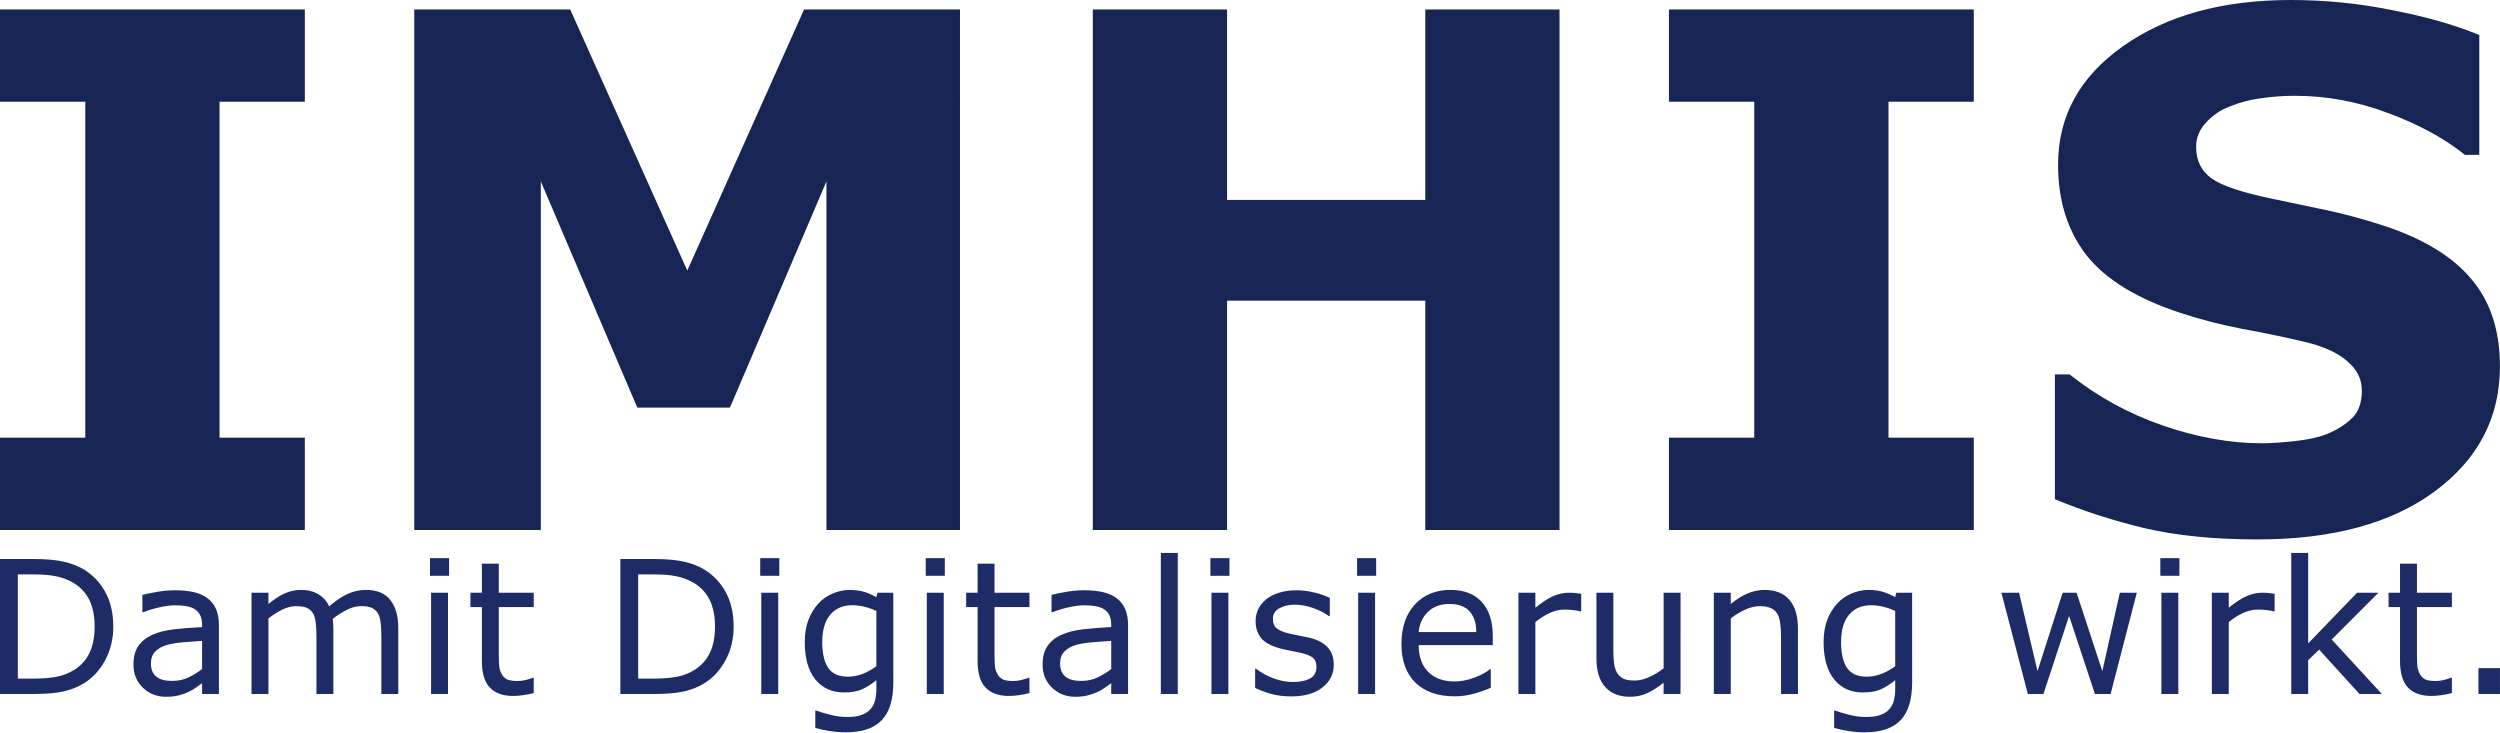
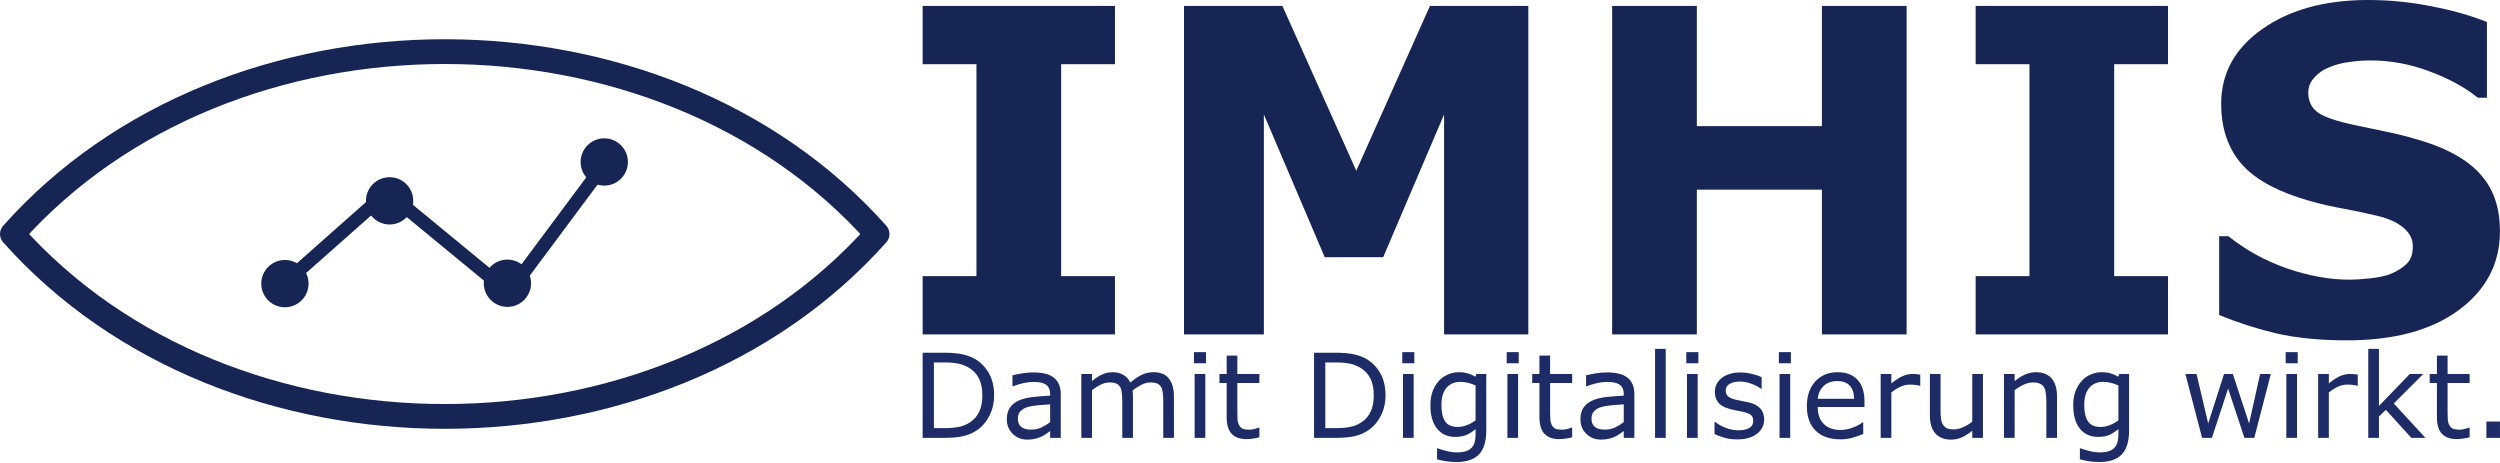
- <svg xmlns="http://www.w3.org/2000/svg" viewBox="0 0 251.41 73.644" version="1.1" id="svg2" width="251.41" height="73.644">
+ <svg xmlns="http://www.w3.org/2000/svg" viewBox="0 0 398.466 73.644" version="1.1" id="svg2" width="398.466" height="73.644">
  <defs id="defs2" />
  <style id="style1">
    .brand { font-family: 'Inter', sans-serif; font-weight: 800; font-size: 72px; fill: #172554; }
    .claim { font-family: 'Inter', sans-serif; font-weight: 500; font-size: 22px; fill: #1e4fd6; }
  </style>
-   <g id="g5" style="display:inline">
+   <g id="g5" style="display:inline" transform="translate(147.0555)">
    <path d="M 30.656,53.297 H 1.5687943e-4 v -9.281 H 8.578 V 10.23 H 1.5687943e-4 V 0.949 H 30.656 V 10.23 h -8.578 v 33.785 h 8.578 z m 65.883,0 H 83.11 V 18.246 L 73.406,40.992 H 64.09 L 54.387,18.246 V 53.297 H 41.66 V 0.949 H 57.34 L 69.117,27.211 80.86,0.949 h 15.68 z m 60.293,0 h -13.5 v -23.062 h -19.934 v 23.062 h -13.5 V 0.949 h 13.5 V 20.109 h 19.934 V 0.949 h 13.5 z m 41.66,0 h -30.656 v -9.281 h 8.578 V 10.23 h -8.578 V 0.949 h 30.656 V 10.23 h -8.578 v 33.785 h 8.578 z M 251.403,36.844 q 0,7.734 -6.574,12.586 -6.539,4.816 -17.789,4.816 -6.504,0 -11.355,-1.125 -4.816,-1.16 -9.035,-2.918 V 37.652 h 1.477 q 4.184,3.34 9.352,5.133 5.203,1.793 9.984,1.793 1.23,0 3.234,-0.211 2.004,-0.211 3.27,-0.703 1.547,-0.633 2.531,-1.582 1.02,-0.949 1.02,-2.812 0,-1.723 -1.477,-2.953 -1.441,-1.266 -4.254,-1.934 -2.953,-0.703 -6.258,-1.301 -3.27,-0.633 -6.152,-1.582 -6.609,-2.145 -9.527,-5.801 -2.883,-3.691 -2.883,-9.141 0,-7.313 6.539,-11.918 Q 220.078,0 230.379,0 q 5.168,0 10.195,1.02 5.062,0.984 8.754,2.496 v 12.059 h -1.441 q -3.164,-2.531 -7.77,-4.219 -4.57,-1.723 -9.352,-1.723 -1.688,0 -3.375,0.246 -1.652,0.211 -3.199,0.844 -1.371,0.527 -2.355,1.617 -0.984,1.055 -0.984,2.426 0,2.074 1.582,3.199 1.582,1.09 5.977,2.004 2.883,0.598 5.52,1.16 2.672,0.562 5.73,1.547 6.012,1.969 8.859,5.379 2.883,3.375 2.883,8.789 z" id="text1-8-9" style="font-weight:800;font-size:72px;font-family:Inter, sans-serif;fill:#172554" class="brand" aria-label="IMHIS" />
  </g>
-   <path d="m 11.429,62.814 q 0,1.844 -0.809,3.343 -0.799,1.499 -2.135,2.326 -0.927,0.572 -2.071,0.827 -1.136,0.254 -2.998,0.254 H 5.9604645e-8 V 56.036 H 3.38 q 1.981,0 3.143,0.291 1.172,0.282 1.981,0.781 1.381,0.863 2.153,2.299 0.772,1.435 0.772,3.407 z M 9.548,62.787 q 0,-1.59 -0.554,-2.68 Q 8.44,59.016 7.341,58.389 6.541,57.935 5.642,57.762 4.742,57.581 3.489,57.581 H 1.799 V 68.02 H 3.489 q 1.299,0 2.262,-0.191 Q 6.723,67.638 7.532,67.12 8.54,66.475 9.04,65.421 9.548,64.367 9.548,62.787 Z m 12.538,6.778 H 20.387 v -1.081 q -0.227,0.154 -0.618,0.436 -0.382,0.273 -0.745,0.436 -0.427,0.209 -0.981,0.345 -0.554,0.145 -1.299,0.145 -1.372,0 -2.326,-0.909 -0.954,-0.909 -0.954,-2.317 0,-1.154 0.491,-1.862 0.5,-0.718 1.417,-1.127 0.927,-0.409 2.226,-0.554 1.299,-0.145 2.789,-0.218 v -0.263 q 0,-0.581 -0.209,-0.963 -0.2,-0.382 -0.581,-0.6 -0.363,-0.209 -0.872,-0.282 -0.509,-0.073 -1.063,-0.073 -0.672,0 -1.499,0.182 -0.827,0.173 -1.708,0.509 h -0.091 v -1.735 q 0.5,-0.136 1.445,-0.3 0.945,-0.164 1.862,-0.164 1.072,0 1.862,0.182 0.799,0.173 1.381,0.6 0.572,0.418 0.872,1.081 0.3,0.663 0.3,1.644 z M 20.387,67.066 v -2.825 q -0.781,0.045 -1.844,0.136 -1.054,0.091 -1.672,0.263 -0.736,0.209 -1.19,0.654 -0.454,0.436 -0.454,1.208 0,0.872 0.527,1.317 0.527,0.436 1.608,0.436 0.899,0 1.644,-0.345 0.745,-0.354 1.381,-0.845 z m 19.797,2.498 h -1.708 v -5.778 q 0,-0.654 -0.064,-1.263 -0.055,-0.609 -0.245,-0.972 -0.209,-0.391 -0.6,-0.591 -0.391,-0.2 -1.127,-0.2 -0.718,0 -1.435,0.363 -0.718,0.354 -1.435,0.909 0.027,0.209 0.045,0.491 0.018,0.273 0.018,0.545 v 6.496 h -1.708 v -5.778 q 0,-0.672 -0.064,-1.272 -0.055,-0.609 -0.245,-0.972 -0.209,-0.391 -0.6,-0.581 -0.391,-0.2 -1.127,-0.2 -0.7,0 -1.408,0.345 -0.7,0.345 -1.399,0.881 v 7.577 H 25.375 V 59.416 h 1.708 v 1.127 q 0.799,-0.663 1.59,-1.036 0.799,-0.372 1.699,-0.372 1.036,0 1.753,0.436 0.727,0.436 1.081,1.208 1.036,-0.872 1.89,-1.254 0.854,-0.391 1.826,-0.391 1.672,0 2.462,1.018 0.799,1.008 0.799,2.825 z m 5.124,-11.847 h -1.926 v -1.772 h 1.926 z m -0.109,11.847 h -1.708 V 59.416 h 1.708 z m 8.649,-0.091 q -0.482,0.127 -1.054,0.209 -0.563,0.082 -1.008,0.082 -1.554,0 -2.362,-0.836 -0.809,-0.836 -0.809,-2.68 v -5.397 h -1.154 v -1.435 h 1.154 v -2.916 h 1.708 v 2.916 h 3.525 v 1.435 h -3.525 v 4.624 q 0,0.799 0.036,1.254 0.036,0.445 0.254,0.836 0.2,0.363 0.545,0.536 0.354,0.164 1.072,0.164 0.418,0 0.872,-0.118 0.454,-0.127 0.654,-0.209 h 0.091 z m 20.169,-6.659 q 0,1.844 -0.809,3.343 -0.799,1.499 -2.135,2.326 -0.927,0.572 -2.071,0.827 -1.136,0.254 -2.998,0.254 H 62.588 V 56.036 h 3.38 q 1.981,0 3.143,0.291 1.172,0.282 1.981,0.781 1.381,0.863 2.153,2.299 0.772,1.435 0.772,3.407 z m -1.881,-0.027 q 0,-1.59 -0.554,-2.68 Q 71.028,59.016 69.928,58.389 69.129,57.935 68.23,57.762 67.33,57.581 66.076,57.581 H 64.386 V 68.02 h 1.69 q 1.299,0 2.262,-0.191 0.972,-0.191 1.781,-0.709 1.008,-0.645 1.508,-1.699 0.509,-1.054 0.509,-2.635 z m 6.487,-5.07 H 76.697 v -1.772 h 1.926 z M 78.514,69.564 H 76.806 V 59.416 h 1.708 z m 11.611,-1.154 q 0,2.58 -1.172,3.789 -1.172,1.208 -3.607,1.208 -0.809,0 -1.581,-0.118 -0.763,-0.109 -1.508,-0.318 v -1.744 h 0.091 q 0.418,0.164 1.326,0.4 0.909,0.245 1.817,0.245 0.872,0 1.445,-0.209 0.572,-0.209 0.89,-0.581 0.318,-0.354 0.454,-0.854 0.136,-0.5 0.136,-1.117 v -0.927 q -0.772,0.618 -1.481,0.927 -0.7,0.3 -1.79,0.3 -1.817,0 -2.889,-1.308 -1.063,-1.317 -1.063,-3.707 0,-1.308 0.363,-2.253 0.372,-0.954 1.008,-1.644 0.591,-0.645 1.435,-0.999 0.845,-0.363 1.681,-0.363 0.881,0 1.472,0.182 0.6,0.173 1.263,0.536 l 0.109,-0.436 h 1.599 z m -1.708,-1.635 v -5.533 q -0.681,-0.309 -1.272,-0.436 -0.581,-0.136 -1.163,-0.136 -1.408,0 -2.217,0.945 -0.809,0.945 -0.809,2.744 0,1.708 0.6,2.589 0.6,0.881 1.99,0.881 0.745,0 1.49,-0.282 0.754,-0.291 1.381,-0.772 z m 6.905,-9.058 H 93.395 V 55.945 H 95.321 Z M 95.212,69.564 H 93.504 V 59.416 h 1.708 z m 8.649,-0.091 q -0.482,0.127 -1.054,0.209 -0.563,0.082 -1.008,0.082 -1.554,0 -2.362,-0.836 -0.809,-0.836 -0.809,-2.68 v -5.397 h -1.154 v -1.435 h 1.154 v -2.916 h 1.708 v 2.916 h 3.525 v 1.435 h -3.525 v 4.624 q 0,0.799 0.036,1.254 0.036,0.445 0.254,0.836 0.2,0.363 0.545,0.536 0.354,0.164 1.072,0.164 0.418,0 0.872,-0.118 0.454,-0.127 0.654,-0.209 h 0.091 z m 9.948,0.091 h -1.699 v -1.081 q -0.227,0.154 -0.618,0.436 -0.382,0.273 -0.745,0.436 -0.427,0.209 -0.981,0.345 -0.554,0.145 -1.299,0.145 -1.372,0 -2.326,-0.909 -0.954,-0.909 -0.954,-2.317 0,-1.154 0.491,-1.862 0.5,-0.718 1.417,-1.127 0.927,-0.409 2.226,-0.554 1.299,-0.145 2.789,-0.218 v -0.263 q 0,-0.581 -0.209,-0.963 -0.2,-0.382 -0.581,-0.6 -0.363,-0.209 -0.872,-0.282 -0.509,-0.073 -1.063,-0.073 -0.672,0 -1.499,0.182 -0.827,0.173 -1.708,0.509 h -0.091 v -1.735 q 0.5,-0.136 1.445,-0.3 0.945,-0.164 1.862,-0.164 1.072,0 1.862,0.182 0.799,0.173 1.381,0.6 0.572,0.418 0.872,1.081 0.3,0.663 0.3,1.644 z m -1.699,-2.498 v -2.825 q -0.781,0.045 -1.844,0.136 -1.054,0.091 -1.672,0.263 -0.736,0.209 -1.19,0.654 -0.454,0.436 -0.454,1.208 0,0.872 0.527,1.317 0.527,0.436 1.608,0.436 0.899,0 1.644,-0.345 0.745,-0.354 1.381,-0.845 z m 6.714,2.498 h -1.708 V 55.428 h 1.708 z m 5.215,-11.847 h -1.926 v -1.772 h 1.926 z m -0.109,11.847 h -1.708 V 59.416 h 1.708 z m 10.63,-2.925 q 0,1.39 -1.154,2.28 -1.145,0.89 -3.134,0.89 -1.127,0 -2.071,-0.263 -0.936,-0.273 -1.572,-0.591 v -1.917 h 0.091 q 0.809,0.609 1.799,0.972 0.99,0.354 1.899,0.354 1.127,0 1.763,-0.363 0.636,-0.363 0.636,-1.145 0,-0.6 -0.345,-0.909 -0.345,-0.309 -1.326,-0.527 -0.363,-0.082 -0.954,-0.191 -0.581,-0.109 -1.063,-0.236 -1.336,-0.354 -1.899,-1.036 -0.554,-0.69 -0.554,-1.69 0,-0.627 0.254,-1.181 0.263,-0.554 0.79,-0.99 0.509,-0.427 1.29,-0.672 0.79,-0.254 1.763,-0.254 0.909,0 1.835,0.227 0.936,0.218 1.554,0.536 v 1.826 h -0.091 q -0.654,-0.482 -1.59,-0.809 -0.936,-0.336 -1.835,-0.336 -0.936,0 -1.581,0.363 -0.645,0.354 -0.645,1.063 0,0.627 0.391,0.945 0.382,0.318 1.236,0.518 0.472,0.109 1.054,0.218 0.591,0.109 0.981,0.2 1.19,0.273 1.835,0.936 0.645,0.672 0.645,1.781 z m 4.279,-8.922 h -1.926 v -1.772 h 1.926 z m -0.109,11.847 h -1.708 V 59.416 h 1.708 z m 11.874,-4.897 h -7.477 q 0,0.936 0.282,1.635 0.282,0.69 0.772,1.136 0.472,0.436 1.117,0.654 0.654,0.218 1.435,0.218 1.036,0 2.08,-0.409 1.054,-0.418 1.499,-0.818 h 0.091 v 1.862 q -0.863,0.363 -1.763,0.609 -0.899,0.245 -1.89,0.245 -2.526,0 -3.943,-1.363 -1.417,-1.372 -1.417,-3.888 0,-2.489 1.354,-3.952 1.363,-1.463 3.58,-1.463 2.053,0 3.162,1.199 1.117,1.199 1.117,3.407 z m -1.663,-1.308 q -0.009,-1.345 -0.681,-2.081 -0.663,-0.736 -2.026,-0.736 -1.372,0 -2.19,0.809 -0.809,0.809 -0.918,2.008 z m 10.584,-2.081 h -0.091 q -0.382,-0.091 -0.745,-0.127 -0.354,-0.045 -0.845,-0.045 -0.79,0 -1.526,0.354 -0.736,0.345 -1.417,0.899 v 7.205 h -1.708 V 59.416 h 1.708 v 1.499 q 1.018,-0.818 1.79,-1.154 0.781,-0.345 1.59,-0.345 0.445,0 0.645,0.027 0.2,0.018 0.6,0.082 z m 10.021,8.286 h -1.708 v -1.127 q -0.863,0.681 -1.653,1.045 -0.79,0.363 -1.744,0.363 -1.599,0 -2.489,-0.972 -0.89,-0.981 -0.89,-2.871 v -6.587 h 1.708 v 5.778 q 0,0.772 0.073,1.326 0.073,0.545 0.309,0.936 0.245,0.4 0.636,0.581 0.391,0.182 1.136,0.182 0.663,0 1.445,-0.345 0.79,-0.345 1.472,-0.881 v -7.577 h 1.708 z m 11.847,0 h -1.708 v -5.778 q 0,-0.7 -0.082,-1.308 -0.082,-0.618 -0.3,-0.963 -0.227,-0.382 -0.654,-0.563 -0.427,-0.191 -1.108,-0.191 -0.7,0 -1.463,0.345 -0.763,0.345 -1.463,0.881 v 7.577 h -1.708 V 59.416 h 1.708 v 1.127 q 0.799,-0.663 1.653,-1.036 0.854,-0.372 1.753,-0.372 1.644,0 2.508,0.99 0.863,0.99 0.863,2.853 z m 11.52,-1.154 q 0,2.58 -1.172,3.789 -1.172,1.208 -3.607,1.208 -0.809,0 -1.581,-0.118 -0.763,-0.109 -1.508,-0.318 v -1.744 h 0.091 q 0.418,0.164 1.326,0.4 0.909,0.245 1.817,0.245 0.872,0 1.445,-0.209 0.572,-0.209 0.89,-0.581 0.318,-0.354 0.454,-0.854 0.136,-0.5 0.136,-1.117 v -0.927 q -0.772,0.618 -1.481,0.927 -0.7,0.3 -1.79,0.3 -1.817,0 -2.889,-1.308 -1.063,-1.317 -1.063,-3.707 0,-1.308 0.363,-2.253 0.372,-0.954 1.008,-1.644 0.591,-0.645 1.435,-0.999 0.845,-0.363 1.681,-0.363 0.881,0 1.472,0.182 0.6,0.173 1.263,0.536 l 0.109,-0.436 h 1.599 z m -1.708,-1.635 v -5.533 q -0.681,-0.309 -1.272,-0.436 -0.581,-0.136 -1.163,-0.136 -1.408,0 -2.217,0.945 -0.809,0.945 -0.809,2.744 0,1.708 0.6,2.589 0.6,0.881 1.99,0.881 0.745,0 1.49,-0.282 0.754,-0.291 1.381,-0.772 z m 24.375,-7.359 -2.644,10.148 h -1.581 l -2.607,-7.822 -2.589,7.822 h -1.572 L 201.918,59.416 h 1.781 l 1.862,7.859 2.535,-7.859 h 1.408 l 2.598,7.859 1.763,-7.859 z m 4.297,-1.699 h -1.926 v -1.772 h 1.926 z m -0.109,11.847 h -1.708 V 59.416 h 1.708 z m 9.712,-8.286 h -0.091 q -0.382,-0.091 -0.745,-0.127 -0.354,-0.045 -0.845,-0.045 -0.79,0 -1.526,0.354 -0.736,0.345 -1.417,0.899 v 7.205 H 223.15 V 59.416 h 1.708 v 1.499 q 1.018,-0.818 1.79,-1.154 0.781,-0.345 1.59,-0.345 0.445,0 0.645,0.027 0.2,0.018 0.6,0.082 z m 10.82,8.286 h -2.253 l -4.07,-4.443 -1.108,1.054 v 3.389 h -1.708 V 55.428 h 1.708 v 9.067 l 4.933,-5.079 h 2.153 l -4.715,4.688 z m 7.068,-0.091 q -0.482,0.127 -1.054,0.209 -0.563,0.082 -1.008,0.082 -1.554,0 -2.362,-0.836 -0.809,-0.836 -0.809,-2.68 v -5.397 h -1.154 v -1.435 h 1.154 v -2.916 h 1.708 v 2.916 h 3.525 v 1.435 h -3.525 v 4.624 q 0,0.799 0.036,1.254 0.036,0.445 0.254,0.836 0.2,0.363 0.545,0.536 0.354,0.164 1.072,0.164 0.418,0 0.872,-0.118 0.454,-0.127 0.654,-0.209 h 0.091 z m 4.851,0.091 h -2.171 v -2.589 h 2.171 z" id="text2-6-4" style="font-weight:500;font-size:18.606px;font-family:Inter, sans-serif;-inkscape-font-specification:'Inter, sans-serif, Medium';fill:#1d2c67;stroke-width:0.997" class="claim" transform="scale(0.996782,1.003228)" aria-label="Damit Digitalisierung wirkt." />
+   <path d="m 158.448,63.017 q 0,1.85 -0.806,3.354 -0.797,1.504 -2.128,2.333 -0.924,0.574 -2.065,0.829 -1.132,0.255 -2.988,0.255 h -3.405 V 56.217 h 3.369 q 1.974,0 3.133,0.292 1.168,0.283 1.974,0.784 1.377,0.866 2.146,2.306 0.77,1.44 0.77,3.418 z m -1.875,-0.027 q 0,-1.595 -0.552,-2.689 -0.552,-1.094 -1.648,-1.723 -0.797,-0.456 -1.693,-0.629 -0.897,-0.182 -2.146,-0.182 h -1.684 v 10.473 h 1.684 q 1.295,0 2.255,-0.191 0.969,-0.191 1.775,-0.711 1.005,-0.647 1.503,-1.704 0.507,-1.057 0.507,-2.643 z m 12.497,6.799 h -1.693 v -1.085 q -0.226,0.155 -0.616,0.437 -0.38,0.273 -0.743,0.437 -0.426,0.21 -0.978,0.346 -0.552,0.146 -1.295,0.146 -1.367,0 -2.318,-0.911 -0.951,-0.911 -0.951,-2.324 0,-1.158 0.489,-1.868 0.498,-0.72 1.413,-1.13 0.924,-0.41 2.219,-0.556 1.295,-0.146 2.78,-0.219 v -0.264 q 0,-0.583 -0.208,-0.966 -0.199,-0.383 -0.58,-0.602 -0.362,-0.21 -0.869,-0.283 -0.507,-0.073 -1.06,-0.073 -0.67,0 -1.494,0.182 -0.824,0.173 -1.703,0.51 h -0.091 v -1.741 q 0.498,-0.137 1.44,-0.301 0.942,-0.164 1.856,-0.164 1.069,0 1.856,0.182 0.797,0.173 1.377,0.602 0.571,0.419 0.869,1.085 0.299,0.665 0.299,1.65 z m -1.693,-2.506 v -2.835 q -0.779,0.046 -1.838,0.137 -1.05,0.091 -1.666,0.264 -0.734,0.21 -1.186,0.656 -0.453,0.437 -0.453,1.212 0,0.875 0.525,1.322 0.525,0.437 1.603,0.437 0.897,0 1.639,-0.346 0.743,-0.355 1.377,-0.848 z m 19.733,2.506 h -1.703 v -5.797 q 0,-0.656 -0.063,-1.267 -0.054,-0.611 -0.245,-0.975 -0.208,-0.392 -0.598,-0.592 -0.389,-0.201 -1.123,-0.201 -0.715,0 -1.431,0.365 -0.715,0.355 -1.431,0.911 0.027,0.21 0.045,0.492 0.018,0.273 0.018,0.547 v 6.517 h -1.703 v -5.797 q 0,-0.674 -0.063,-1.276 -0.054,-0.611 -0.244,-0.975 -0.208,-0.392 -0.598,-0.583 -0.389,-0.201 -1.123,-0.201 -0.697,0 -1.404,0.346 -0.697,0.346 -1.395,0.884 v 7.601 h -1.703 V 59.608 h 1.703 v 1.13 q 0.797,-0.665 1.585,-1.039 0.797,-0.374 1.693,-0.374 1.032,0 1.748,0.437 0.724,0.437 1.078,1.212 1.032,-0.875 1.884,-1.258 0.851,-0.392 1.82,-0.392 1.666,0 2.454,1.021 0.797,1.012 0.797,2.835 z m 5.108,-11.885 h -1.92 v -1.777 h 1.92 z m -0.109,11.885 h -1.703 V 59.608 h 1.703 z m 8.621,-0.091 q -0.48,0.128 -1.05,0.21 -0.561,0.082 -1.005,0.082 -1.549,0 -2.355,-0.839 -0.806,-0.839 -0.806,-2.689 v -5.414 h -1.15 v -1.44 h 1.15 v -2.926 h 1.703 v 2.926 h 3.514 v 1.44 h -3.514 v 4.639 q 0,0.802 0.036,1.258 0.036,0.447 0.254,0.839 0.199,0.365 0.543,0.538 0.353,0.164 1.069,0.164 0.417,0 0.869,-0.118 0.453,-0.128 0.652,-0.21 h 0.091 z m 20.104,-6.681 q 0,1.85 -0.806,3.354 -0.797,1.504 -2.128,2.333 -0.924,0.574 -2.065,0.829 -1.132,0.255 -2.988,0.255 h -3.405 V 56.217 h 3.369 q 1.974,0 3.133,0.292 1.168,0.283 1.974,0.784 1.377,0.866 2.146,2.306 0.77,1.44 0.77,3.418 z m -1.875,-0.027 q 0,-1.595 -0.552,-2.689 -0.552,-1.094 -1.648,-1.723 -0.797,-0.456 -1.693,-0.629 -0.897,-0.182 -2.146,-0.182 h -1.684 v 10.473 h 1.684 q 1.295,0 2.255,-0.191 0.969,-0.191 1.775,-0.711 1.005,-0.647 1.503,-1.704 0.507,-1.057 0.507,-2.643 z m 6.466,-5.086 h -1.92 v -1.777 h 1.92 z m -0.109,11.885 H 223.614 V 59.608 h 1.703 z m 11.573,-1.158 q 0,2.589 -1.168,3.801 -1.168,1.212 -3.595,1.212 -0.806,0 -1.576,-0.118 -0.761,-0.109 -1.503,-0.319 v -1.75 h 0.091 q 0.417,0.164 1.322,0.401 0.906,0.246 1.811,0.246 0.869,0 1.44,-0.21 0.571,-0.21 0.887,-0.583 0.317,-0.355 0.453,-0.857 0.136,-0.501 0.136,-1.121 V 68.403 q -0.77,0.62 -1.476,0.93 -0.697,0.301 -1.784,0.301 -1.811,0 -2.88,-1.312 -1.06,-1.322 -1.06,-3.719 0,-1.312 0.362,-2.26 0.371,-0.957 1.005,-1.65 0.589,-0.647 1.431,-1.003 0.842,-0.365 1.675,-0.365 0.878,0 1.467,0.182 0.598,0.173 1.259,0.538 l 0.109,-0.437 h 1.594 z m -1.703,-1.641 v -5.551 q -0.679,-0.31 -1.268,-0.437 -0.58,-0.137 -1.159,-0.137 -1.404,0 -2.21,0.948 -0.806,0.948 -0.806,2.753 0,1.714 0.598,2.598 0.598,0.884 1.983,0.884 0.743,0 1.485,-0.283 0.752,-0.292 1.377,-0.775 z m 6.883,-9.087 h -1.92 v -1.777 h 1.92 z m -0.109,11.885 h -1.703 V 59.608 h 1.703 z m 8.621,-0.091 q -0.48,0.128 -1.05,0.21 -0.561,0.082 -1.005,0.082 -1.549,0 -2.355,-0.839 -0.806,-0.839 -0.806,-2.689 v -5.414 h -1.15 v -1.44 h 1.15 v -2.926 h 1.703 v 2.926 h 3.514 v 1.44 h -3.514 v 4.639 q 0,0.802 0.036,1.258 0.036,0.447 0.254,0.839 0.199,0.365 0.543,0.538 0.353,0.164 1.069,0.164 0.417,0 0.869,-0.118 0.453,-0.128 0.652,-0.21 h 0.09 z m 9.916,0.091 h -1.693 v -1.085 q -0.226,0.155 -0.616,0.437 -0.38,0.273 -0.743,0.437 -0.426,0.21 -0.978,0.346 -0.552,0.146 -1.295,0.146 -1.367,0 -2.318,-0.911 -0.951,-0.911 -0.951,-2.324 0,-1.158 0.489,-1.868 0.498,-0.72 1.413,-1.13 0.924,-0.41 2.219,-0.556 1.295,-0.146 2.78,-0.219 v -0.264 q 0,-0.583 -0.208,-0.966 -0.199,-0.383 -0.58,-0.602 -0.362,-0.21 -0.869,-0.283 -0.507,-0.073 -1.06,-0.073 -0.67,0 -1.494,0.182 -0.824,0.173 -1.703,0.51 h -0.09 v -1.741 q 0.498,-0.137 1.44,-0.301 0.942,-0.164 1.856,-0.164 1.069,0 1.856,0.182 0.797,0.173 1.377,0.602 0.571,0.419 0.869,1.085 0.299,0.665 0.299,1.65 z m -1.693,-2.506 v -2.835 q -0.779,0.046 -1.838,0.137 -1.05,0.091 -1.666,0.264 -0.734,0.21 -1.186,0.656 -0.453,0.437 -0.453,1.212 0,0.875 0.525,1.322 0.525,0.437 1.603,0.437 0.897,0 1.639,-0.346 0.743,-0.355 1.377,-0.848 z m 6.692,2.506 h -1.703 V 55.606 h 1.703 z m 5.198,-11.885 h -1.92 v -1.777 h 1.92 z m -0.109,11.885 h -1.703 V 59.608 h 1.703 z m 10.595,-2.935 q 0,1.395 -1.15,2.288 -1.141,0.893 -3.124,0.893 -1.123,0 -2.065,-0.264 -0.933,-0.273 -1.567,-0.592 V 67.255 h 0.09 q 0.806,0.611 1.793,0.975 0.987,0.355 1.893,0.355 1.123,0 1.757,-0.365 0.634,-0.365 0.634,-1.148 0,-0.602 -0.344,-0.911 -0.344,-0.31 -1.322,-0.529 -0.362,-0.082 -0.951,-0.191 -0.58,-0.109 -1.06,-0.237 -1.331,-0.355 -1.893,-1.039 -0.552,-0.693 -0.552,-1.695 0,-0.629 0.254,-1.185 0.263,-0.556 0.788,-0.993 0.507,-0.428 1.286,-0.674 0.788,-0.255 1.757,-0.255 0.906,0 1.829,0.228 0.933,0.219 1.549,0.538 v 1.832 h -0.091 q -0.652,-0.483 -1.585,-0.811 -0.933,-0.337 -1.829,-0.337 -0.933,0 -1.576,0.365 -0.643,0.355 -0.643,1.066 0,0.629 0.389,0.948 0.38,0.319 1.232,0.52 0.471,0.109 1.05,0.219 0.589,0.109 0.978,0.201 1.186,0.273 1.829,0.939 0.643,0.674 0.643,1.786 z m 4.265,-8.95 h -1.92 v -1.777 h 1.92 z m -0.109,11.885 h -1.703 V 59.608 h 1.703 z m 11.836,-4.913 h -7.453 q 0,0.939 0.281,1.641 0.281,0.693 0.77,1.139 0.471,0.437 1.114,0.656 0.652,0.219 1.431,0.219 1.032,0 2.074,-0.41 1.05,-0.419 1.494,-0.82 h 0.091 v 1.868 q -0.86,0.365 -1.757,0.611 -0.897,0.246 -1.884,0.246 -2.518,0 -3.93,-1.367 -1.413,-1.376 -1.413,-3.901 0,-2.497 1.349,-3.965 1.358,-1.467 3.568,-1.467 2.047,0 3.151,1.203 1.114,1.203 1.114,3.418 z m -1.657,-1.312 q -0.009,-1.349 -0.679,-2.087 -0.661,-0.738 -2.019,-0.738 -1.367,0 -2.182,0.811 -0.806,0.811 -0.915,2.014 z m 10.55,-2.087 h -0.091 q -0.38,-0.091 -0.743,-0.128 -0.353,-0.046 -0.842,-0.046 -0.788,0 -1.521,0.355 -0.734,0.346 -1.413,0.902 v 7.228 h -1.703 v -10.181 h 1.703 v 1.504 q 1.014,-0.82 1.784,-1.158 0.779,-0.346 1.585,-0.346 0.444,0 0.643,0.027 0.199,0.018 0.598,0.082 z m 9.989,8.312 h -1.703 v -1.13 q -0.86,0.684 -1.648,1.048 -0.788,0.365 -1.739,0.365 -1.594,0 -2.481,-0.975 -0.887,-0.984 -0.887,-2.88 V 59.608 h 1.703 v 5.797 q 0,0.775 0.072,1.331 0.072,0.547 0.308,0.939 0.245,0.401 0.634,0.583 0.389,0.182 1.132,0.182 0.661,0 1.44,-0.346 0.788,-0.346 1.467,-0.884 V 59.608 h 1.703 z m 11.809,0 h -1.703 v -5.797 q 0,-0.702 -0.082,-1.312 -0.082,-0.62 -0.299,-0.966 -0.226,-0.383 -0.652,-0.565 -0.426,-0.191 -1.105,-0.191 -0.697,0 -1.458,0.346 -0.761,0.346 -1.458,0.884 v 7.601 h -1.703 V 59.608 h 1.703 v 1.13 q 0.797,-0.665 1.648,-1.039 0.851,-0.374 1.748,-0.374 1.639,0 2.499,0.993 0.86,0.993 0.86,2.862 z m 11.483,-1.158 q 0,2.589 -1.168,3.801 -1.168,1.212 -3.595,1.212 -0.806,0 -1.576,-0.118 -0.761,-0.109 -1.503,-0.319 v -1.75 h 0.091 q 0.417,0.164 1.322,0.401 0.906,0.246 1.811,0.246 0.869,0 1.44,-0.21 0.571,-0.21 0.887,-0.583 0.317,-0.355 0.453,-0.857 0.136,-0.501 0.136,-1.121 V 68.403 q -0.77,0.62 -1.476,0.93 -0.697,0.301 -1.784,0.301 -1.811,0 -2.88,-1.312 -1.06,-1.322 -1.06,-3.719 0,-1.312 0.362,-2.26 0.371,-0.957 1.005,-1.65 0.589,-0.647 1.431,-1.003 0.842,-0.365 1.675,-0.365 0.878,0 1.467,0.182 0.598,0.173 1.259,0.538 l 0.109,-0.437 h 1.594 z m -1.703,-1.641 v -5.551 q -0.679,-0.31 -1.268,-0.437 -0.58,-0.137 -1.159,-0.137 -1.404,0 -2.21,0.948 -0.806,0.948 -0.806,2.753 0,1.714 0.598,2.598 0.598,0.884 1.983,0.884 0.743,0 1.485,-0.283 0.752,-0.292 1.376,-0.775 z m 24.297,-7.383 -2.635,10.181 h -1.576 l -2.599,-7.848 -2.581,7.848 h -1.567 L 348.323,59.608 h 1.775 l 1.856,7.884 2.527,-7.884 h 1.404 l 2.59,7.884 1.757,-7.884 z m 4.283,-1.704 h -1.92 v -1.777 h 1.92 z m -0.109,11.885 h -1.703 V 59.608 h 1.703 z m 9.681,-8.312 h -0.091 q -0.38,-0.091 -0.743,-0.128 -0.353,-0.046 -0.842,-0.046 -0.788,0 -1.521,0.355 -0.734,0.346 -1.413,0.902 v 7.228 h -1.702 v -10.181 h 1.703 v 1.504 q 1.014,-0.82 1.784,-1.158 0.779,-0.346 1.585,-0.346 0.444,0 0.643,0.027 0.199,0.018 0.598,0.082 z m 10.786,8.312 h -2.246 l -4.057,-4.457 -1.105,1.057 v 3.4 h -1.703 V 55.606 h 1.703 v 9.096 l 4.917,-5.095 h 2.146 l -4.7,4.703 z m 7.046,-0.091 q -0.48,0.128 -1.05,0.21 -0.561,0.082 -1.005,0.082 -1.549,0 -2.355,-0.839 -0.806,-0.839 -0.806,-2.689 v -5.414 h -1.15 v -1.44 h 1.15 v -2.926 h 1.703 v 2.926 h 3.514 v 1.44 h -3.514 v 4.639 q 0,0.802 0.036,1.258 0.036,0.447 0.254,0.839 0.199,0.365 0.543,0.538 0.353,0.164 1.069,0.164 0.417,0 0.869,-0.118 0.453,-0.128 0.652,-0.21 h 0.091 z m 4.836,0.091 h -2.164 v -2.598 h 2.164 z" id="text2-6-4" style="font-weight:500;font-size:18.606px;font-family:Inter, sans-serif;-inkscape-font-specification:'Inter, sans-serif, Medium';fill:#1d2c67;stroke-width:0.997" class="claim" aria-label="Damit Digitalisierung wirkt." />
+   <path d="m 1.974,37.3 c 34.456,-38.763 103.368,-38.763 137.823,0 -34.456,38.763 -103.368,38.763 -137.823,0 z" stroke="#172554" stroke-width="12" fill="none" stroke-linecap="round" stroke-linejoin="round" id="path1" style="stroke:#172554;stroke-width:3.948;stroke-dasharray:none;stroke-opacity:1" />
+   <path id="polyline1" style="fill:none;stroke:#172554;stroke-width:2.139;stroke-linecap:round;stroke-linejoin:round" d="M 43.384,46.875 61.707,30.647 81.108,46.616 97.316,24.852" />
+   <path id="circle2-2" style="fill:#172554;stroke-width:0" d="m 100.079,25.817 a 3.769,3.769 0 0 1 -3.769,3.769 3.769,3.769 0 0 1 -3.769,-3.769 3.769,3.769 0 0 1 3.769,-3.769 3.769,3.769 0 0 1 3.769,3.769 z" />
+   <path id="circle2-2-0" style="fill:#172554;stroke-width:0" d="m 84.645,45.145 a 3.769,3.769 0 0 1 -3.769,3.769 3.769,3.769 0 0 1 -3.769,-3.769 3.769,3.769 0 0 1 3.769,-3.769 3.769,3.769 0 0 1 3.769,3.769 z" />
+   <path id="circle2-2-6" style="fill:#172554;stroke-width:0" d="m 65.866,32.011 a 3.769,3.769 0 0 1 -3.769,3.769 3.769,3.769 0 0 1 -3.769,-3.769 3.769,3.769 0 0 1 3.769,-3.769 3.769,3.769 0 0 1 3.769,3.769 z" />
+   <path id="circle2-2-64" style="fill:#172554;stroke-width:0" d="m 49.18,45.206 a 3.769,3.769 0 0 1 -3.769,3.769 3.769,3.769 0 0 1 -3.769,-3.769 3.769,3.769 0 0 1 3.769,-3.769 3.769,3.769 0 0 1 3.769,3.769 z" />
</svg>
